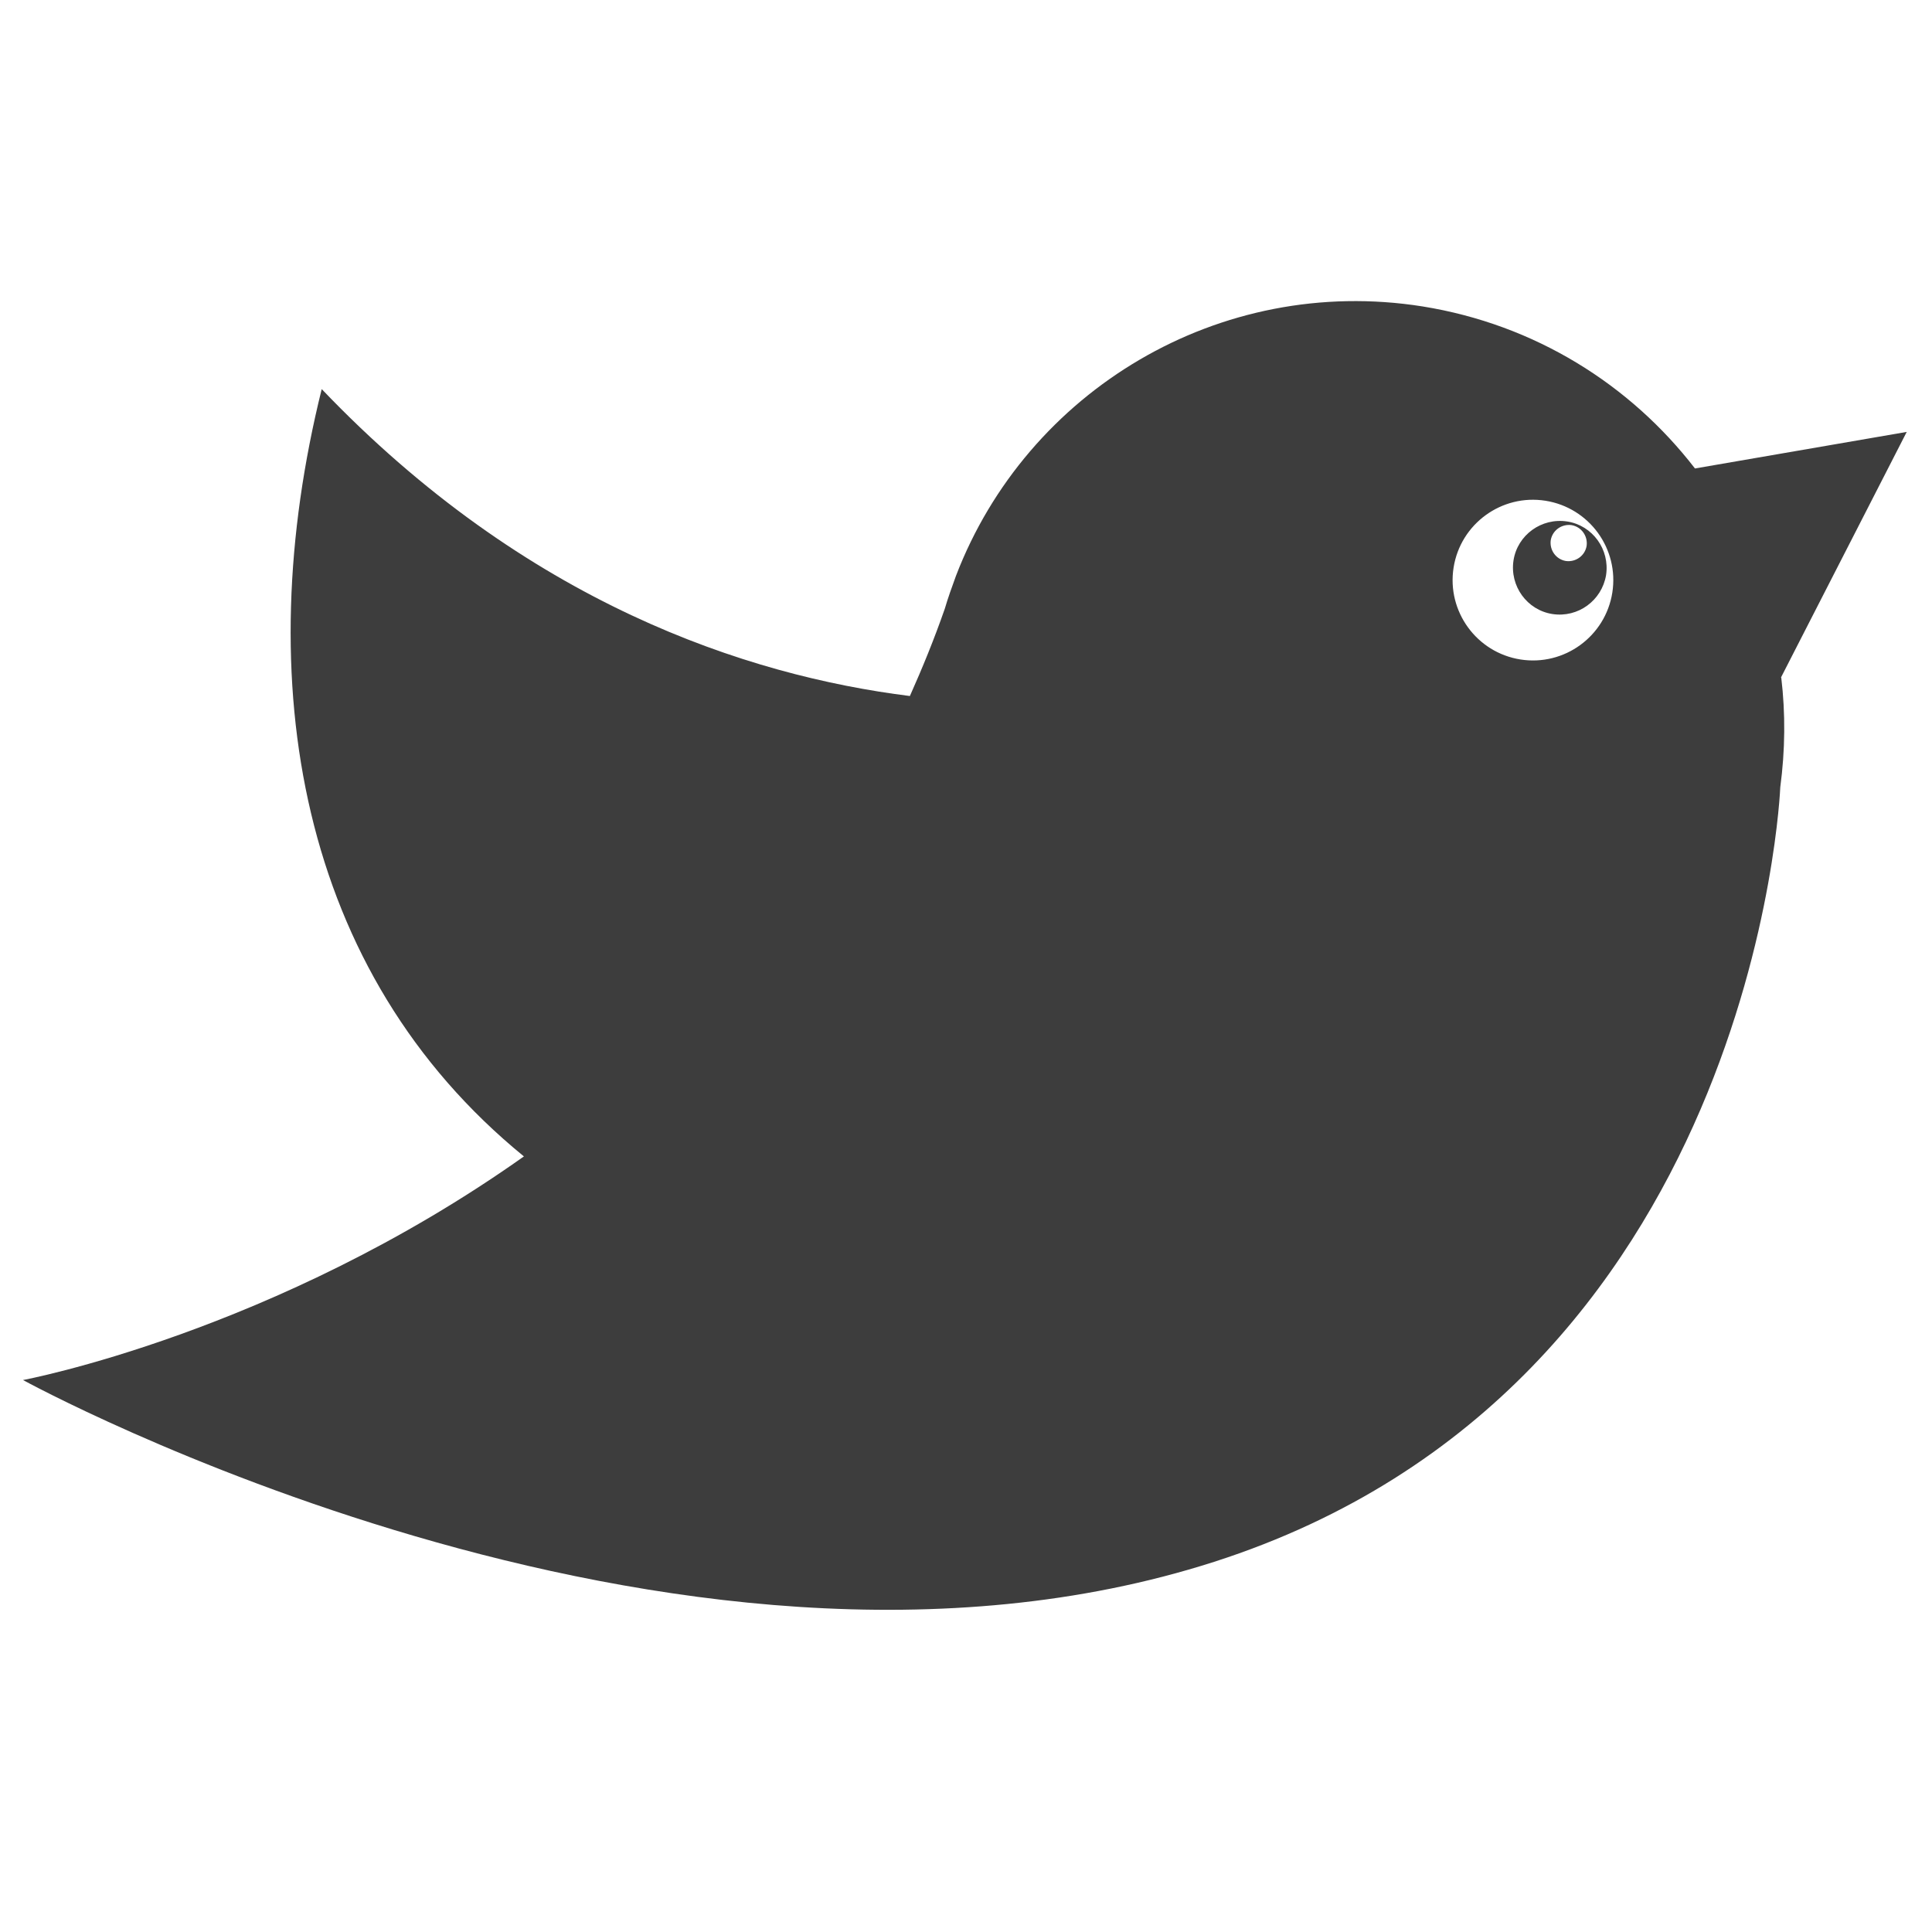
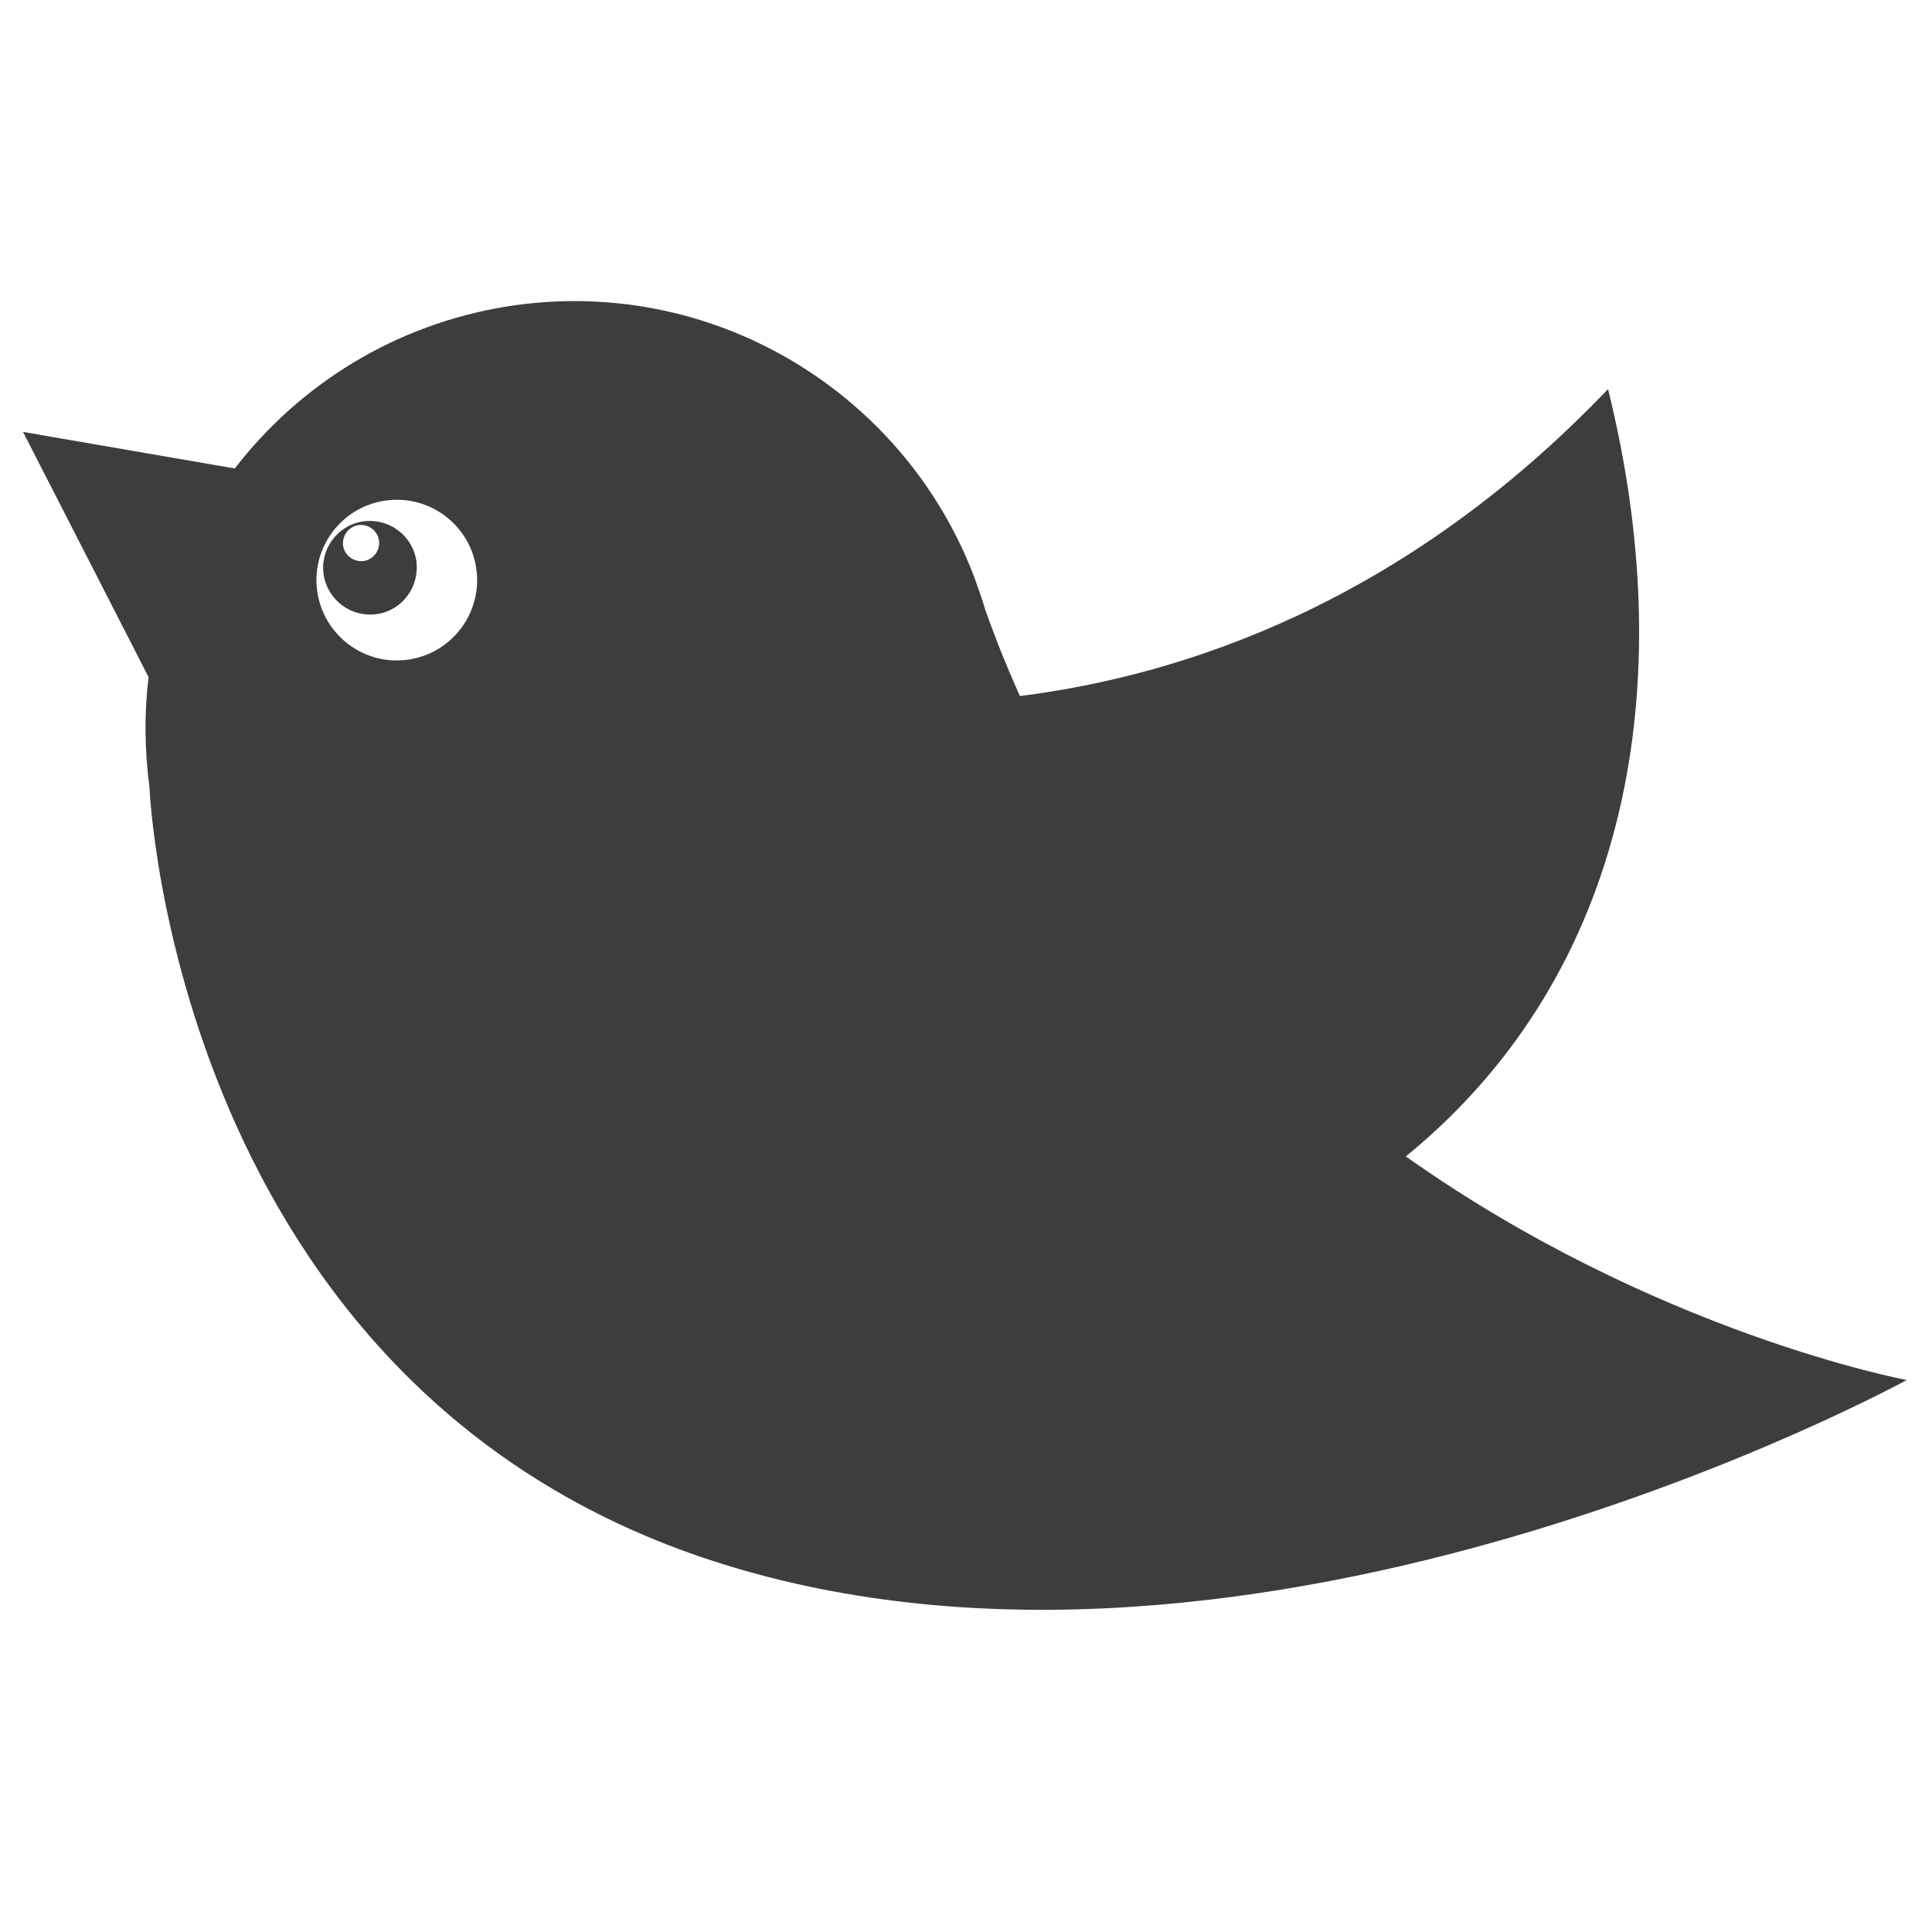
<svg xmlns="http://www.w3.org/2000/svg" xml:space="preserve" width="528" height="528" version="1.1" style="clip-rule:evenodd;fill-rule:evenodd;image-rendering:optimizeQuality;shape-rendering:geometricPrecision;text-rendering:geometricPrecision" viewBox="0 0 5866.614 5866.614" id="svg2">
  <defs id="defs4">
    <style type="text/css" id="style6">
    .fil1 {fill:#FEFEFE}
    .fil2 {fill:#3D3D3D;fill-rule:nonzero}
    .fil0 {fill:url(#id1)}
   </style>
    <clipPath id="id0" style="clip-rule:nonzero">
      <path d="m 5555,9806 c -1690,0 -3061,-220 -3061,-492 0,-272 1370,-492 3061,-492 1690,0 3061,220 3061,492 0,272 -1370,492 -3061,492 l 0,0 z" id="path9" />
    </clipPath>
    <radialGradient id="id1" gradientUnits="userSpaceOnUse" cx="5666.67" cy="5666.67" r="4777.78" fx="5666.67" fy="5666.67">
      <stop offset="0" style="stop-color:#FEFEFE" id="stop12" />
      <stop offset="0.231" style="stop-color:#FEFEFE" id="stop14" />
      <stop offset="1" style="stop-color:#A1B5C2" id="stop16" />
    </radialGradient>
  </defs>
  <g id="Layer_x0020_1" transform="translate(-3009.962,-1803.997)">
    <g id="g78" clip-path="url(#id0)" />
-     <path style="clip-rule:evenodd;fill:#3d3d3d;fill-rule:evenodd;image-rendering:optimizeQuality;shape-rendering:geometricPrecision;text-rendering:geometricPrecision;fill-opacity:1" class="fil2" d="m 7423.843,3527.518 c 21,-133 146,-224 279,-203 133,21 224,146 203,279 -21,133 -146,224 -279,203 -133,-21 -224,-146 -203,-279 z m 994,334 382,-746 -643,111 c -196,-254 -485,-437 -827,-492 -618,-98 -1202,257 -1417,818 l 0,0 0,0 c -12,33 -24,66 -34,100 -32,92 -68,180 -106,265 -495,-62 -1165,-282 -1786,-932 -220,887 -71,1771 614,2330 -758,537 -1521,679 -1521,679 0,0 1970,1081 3617,552 1647,-529 1719,-2352 1719,-2352 l 0,0 c 15,-113 16,-224 3,-333 z" id="path74" />
-     <path style="clip-rule:evenodd;fill:#3d3d3d;fill-rule:evenodd;image-rendering:optimizeQuality;shape-rendering:geometricPrecision;text-rendering:geometricPrecision" class="fil2" d="m 7764.843,3507.518 c -30,-5 -50,-33 -46,-63 5,-30 33,-50 63,-46 30,5 50,33 46,63 -5,30 -33,50 -63,46 z m 4,-120 c -78,-12 -151,41 -163,118 -12,78 41,151 118,163 78,12 150,-41 163,-118 12,-78 -41,-151 -118,-163 z" id="path76" />
+     <path style="clip-rule:evenodd;fill:#3d3d3d;fill-opacity:1;fill-rule:evenodd;image-rendering:optimizeQuality;shape-rendering:geometricPrecision;text-rendering:geometricPrecision" class="fil2" d="m 4455.843,3527.518 c -21,-133 -146,-224 -279,-203 -133,21 -224,146 -203,279 21,133 146,224 279,203 133,-21 224,-146 203,-279 z m -994,334 -382,-746 643,111 c 196,-254 485,-437 827,-492 618,-98 1202,257 1417,818 l 0,0 0,0 c 12,33 24,66 34,100 32,92 68,180 106,265 495,-62 1165,-282 1786,-932 220,887 71,1771 -614,2330 758,537 1521,679 1521,679 0,0 -1970,1081 -3617,552 -1647,-529 -1719,-2352 -1719,-2352 l 0,0 c -15,-113 -16,-224 -3,-333 z" id="path74" />
+     <path style="clip-rule:evenodd;fill:#3d3d3d;fill-rule:evenodd;image-rendering:optimizeQuality;shape-rendering:geometricPrecision;text-rendering:geometricPrecision" class="fil2" d="m 4114.843,3507.518 c 30,-5 50,-33 46,-63 -5,-30 -33,-50 -63,-46 -30,5 -50,33 -46,63 5,30 33,50 63,46 z m -4,-120 c 78,-12 151,41 163,118 12,78 -41,151 -118,163 -78,12 -150,-41 -163,-118 -12,-78 41,-151 118,-163 z" id="path76" />
  </g>
</svg>
